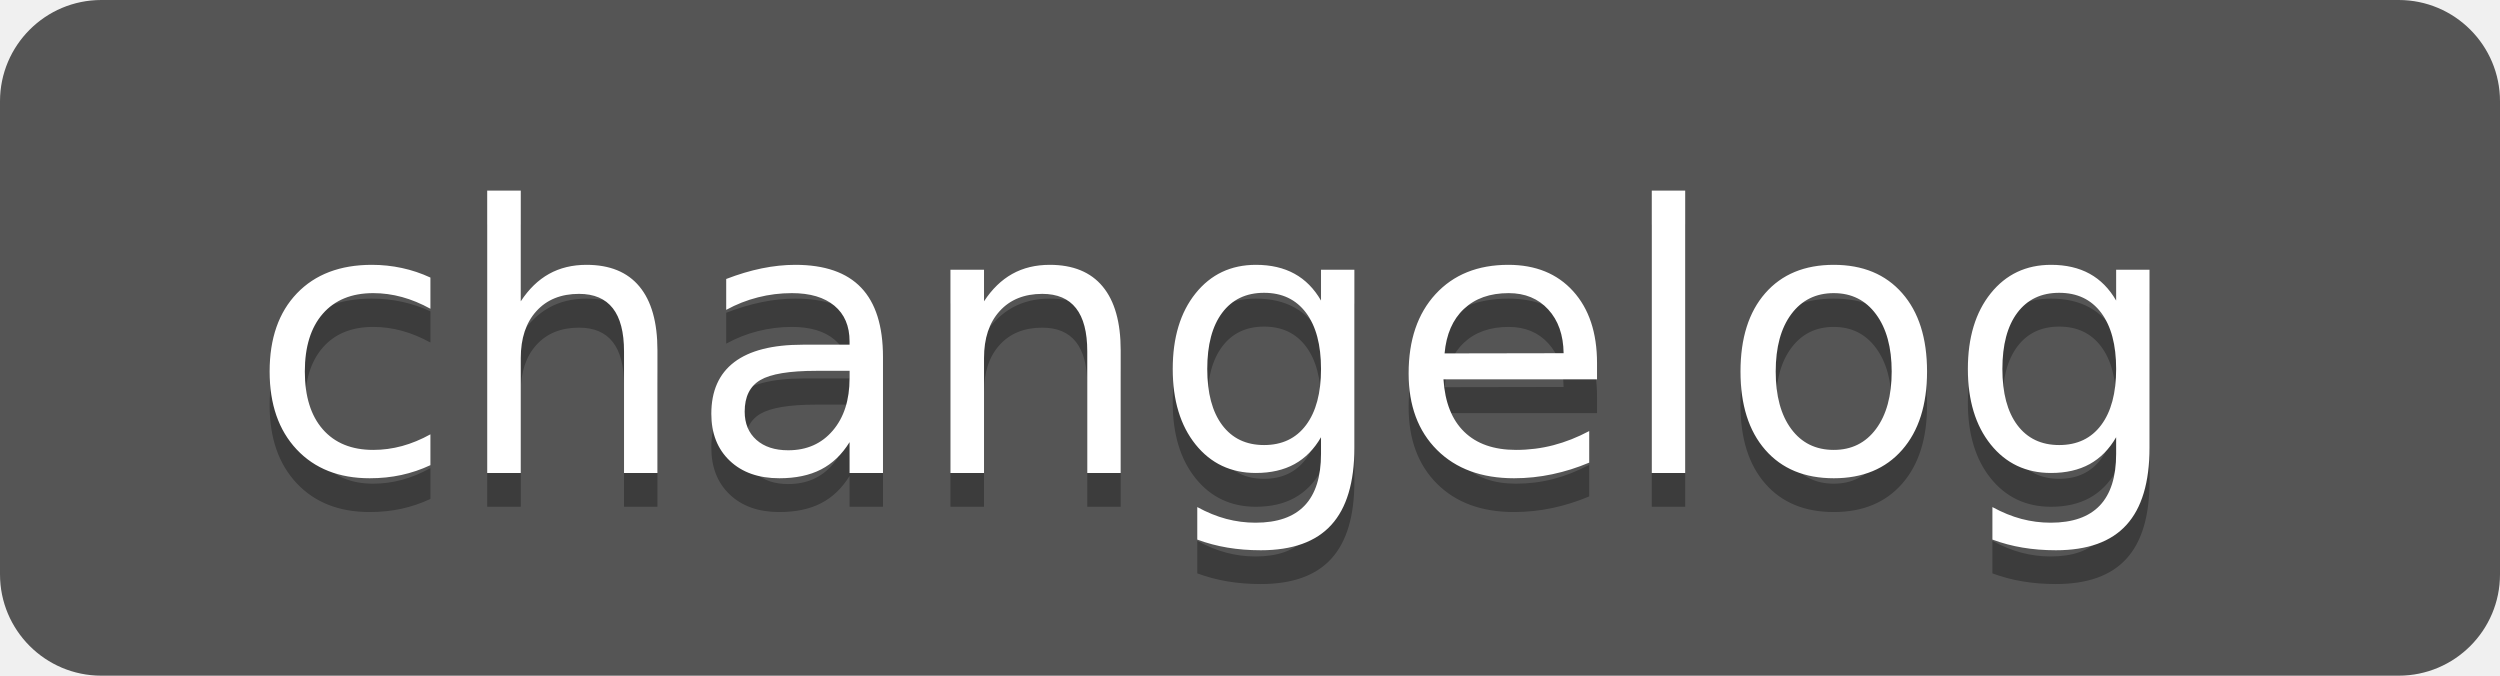
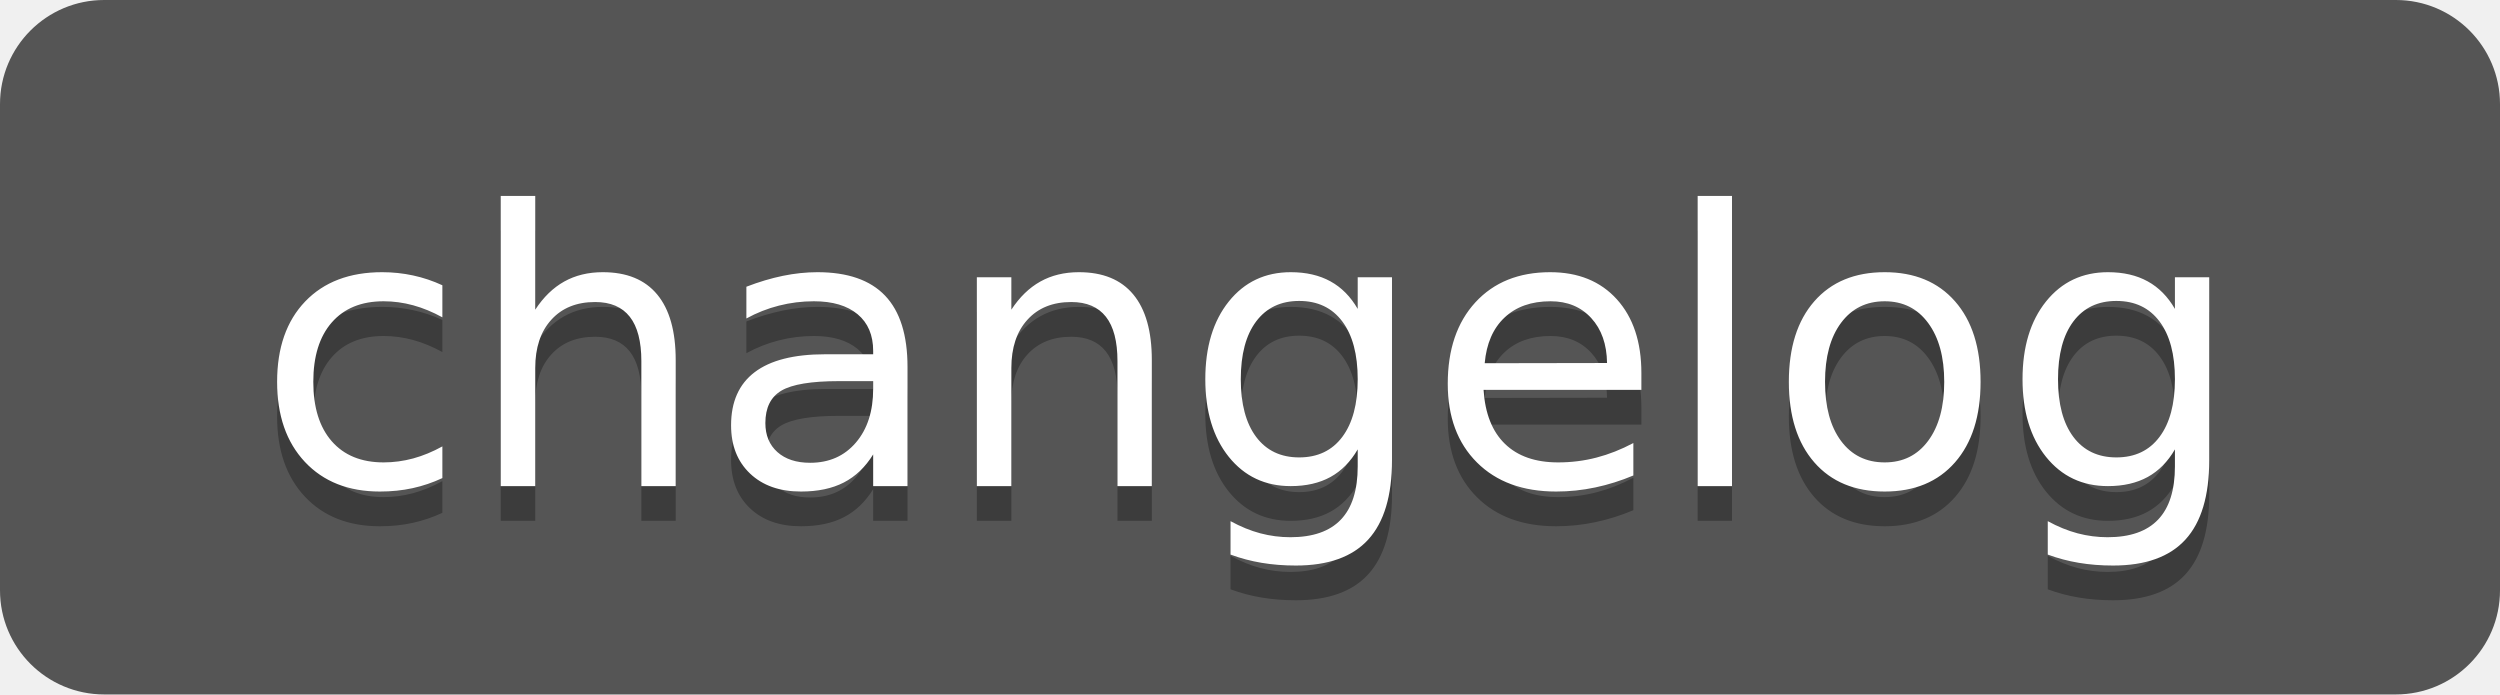
- <svg xmlns="http://www.w3.org/2000/svg" width="74" height="20">
+ <svg xmlns="http://www.w3.org/2000/svg" width="72" height="20">
  <linearGradient id="b" x2="0" y2="100%">
    <stop offset="0" stop-color="#bbb" stop-opacity=".1" />
    <stop offset="1" stop-opacity=".1" />
  </linearGradient>
  <clipPath id="a">
-     <rect width="74" height="20" rx="3" fill="#fff" />
+     <rect width="72" height="20" rx="3" fill="#fff" />
  </clipPath>
  <g clip-path="url(#a)">
-     <path fill="#555" d="M0 0h74v20H0z" />
+     <path fill="#555" d="M0 0h72v20H0z" />
  </g>
  <g fill="#fff" text-anchor="middle" font-family="DejaVu Sans,Verdana,Geneva,sans-serif" font-size="110">
    <text x="360" y="150" fill="#010101" fill-opacity=".3" transform="scale(.1)" textLength="600">changelog</text>
    <text x="360" y="140" transform="scale(.1)" textLength="600">changelog</text>
  </g>
</svg>
